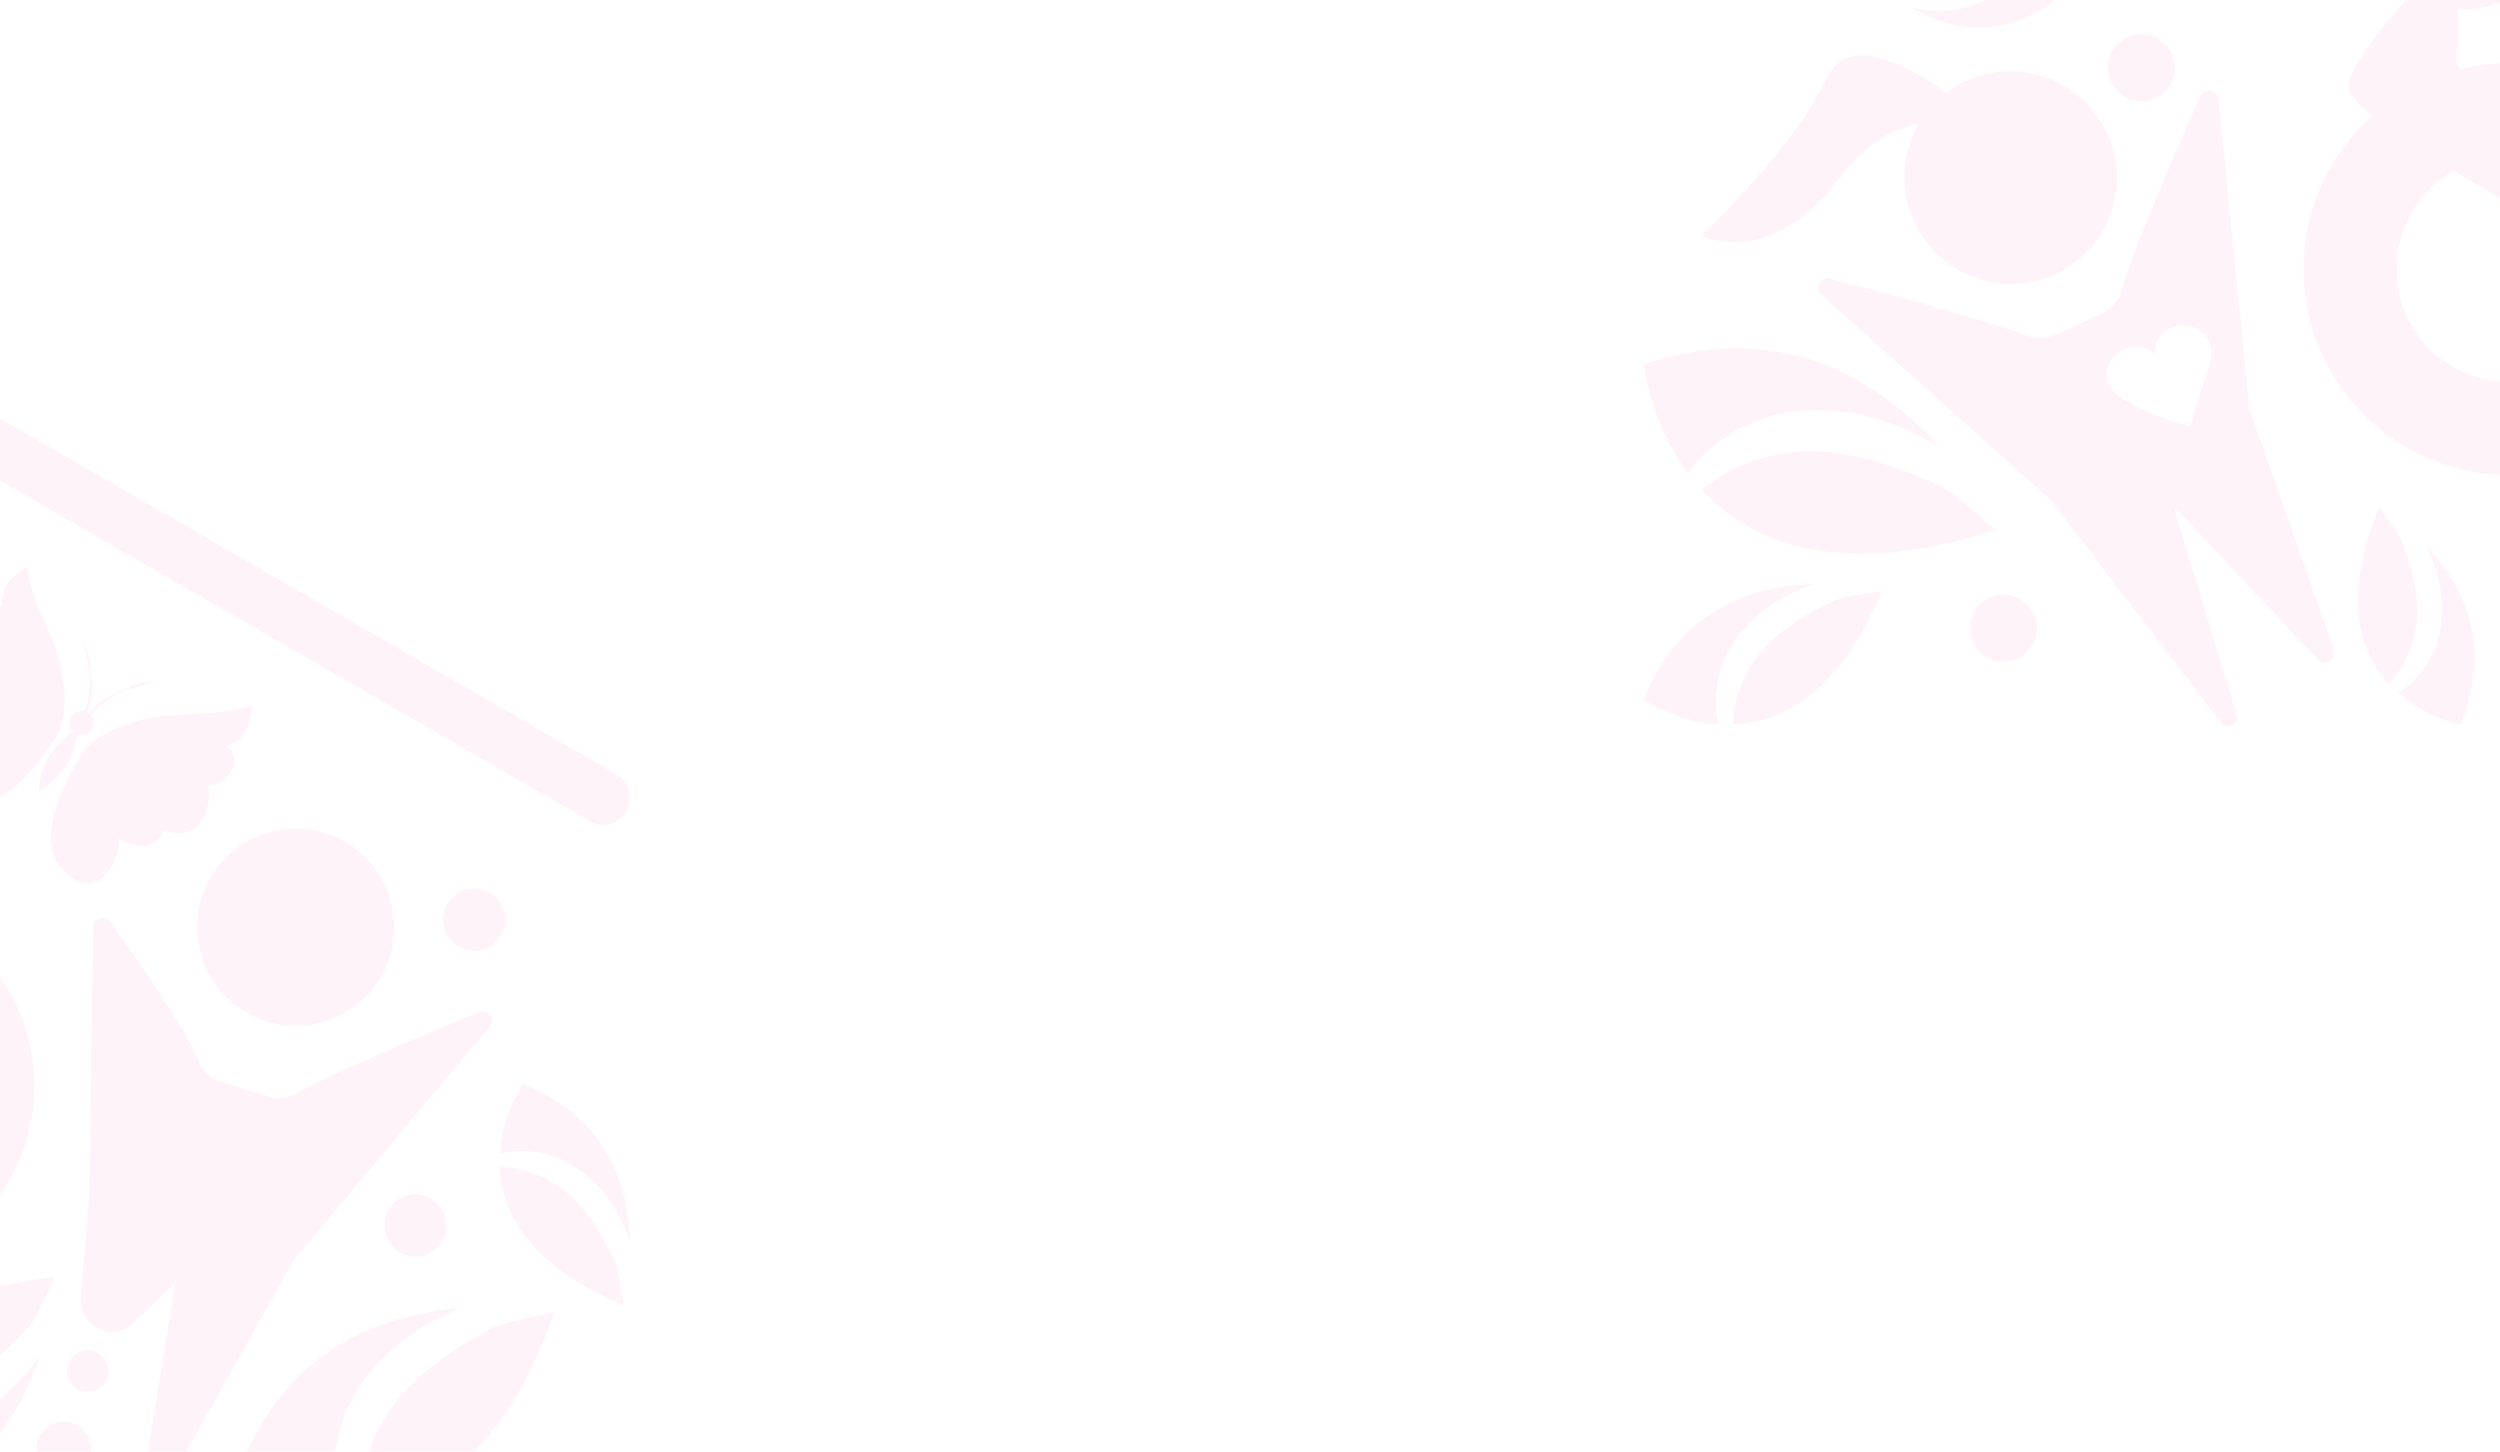
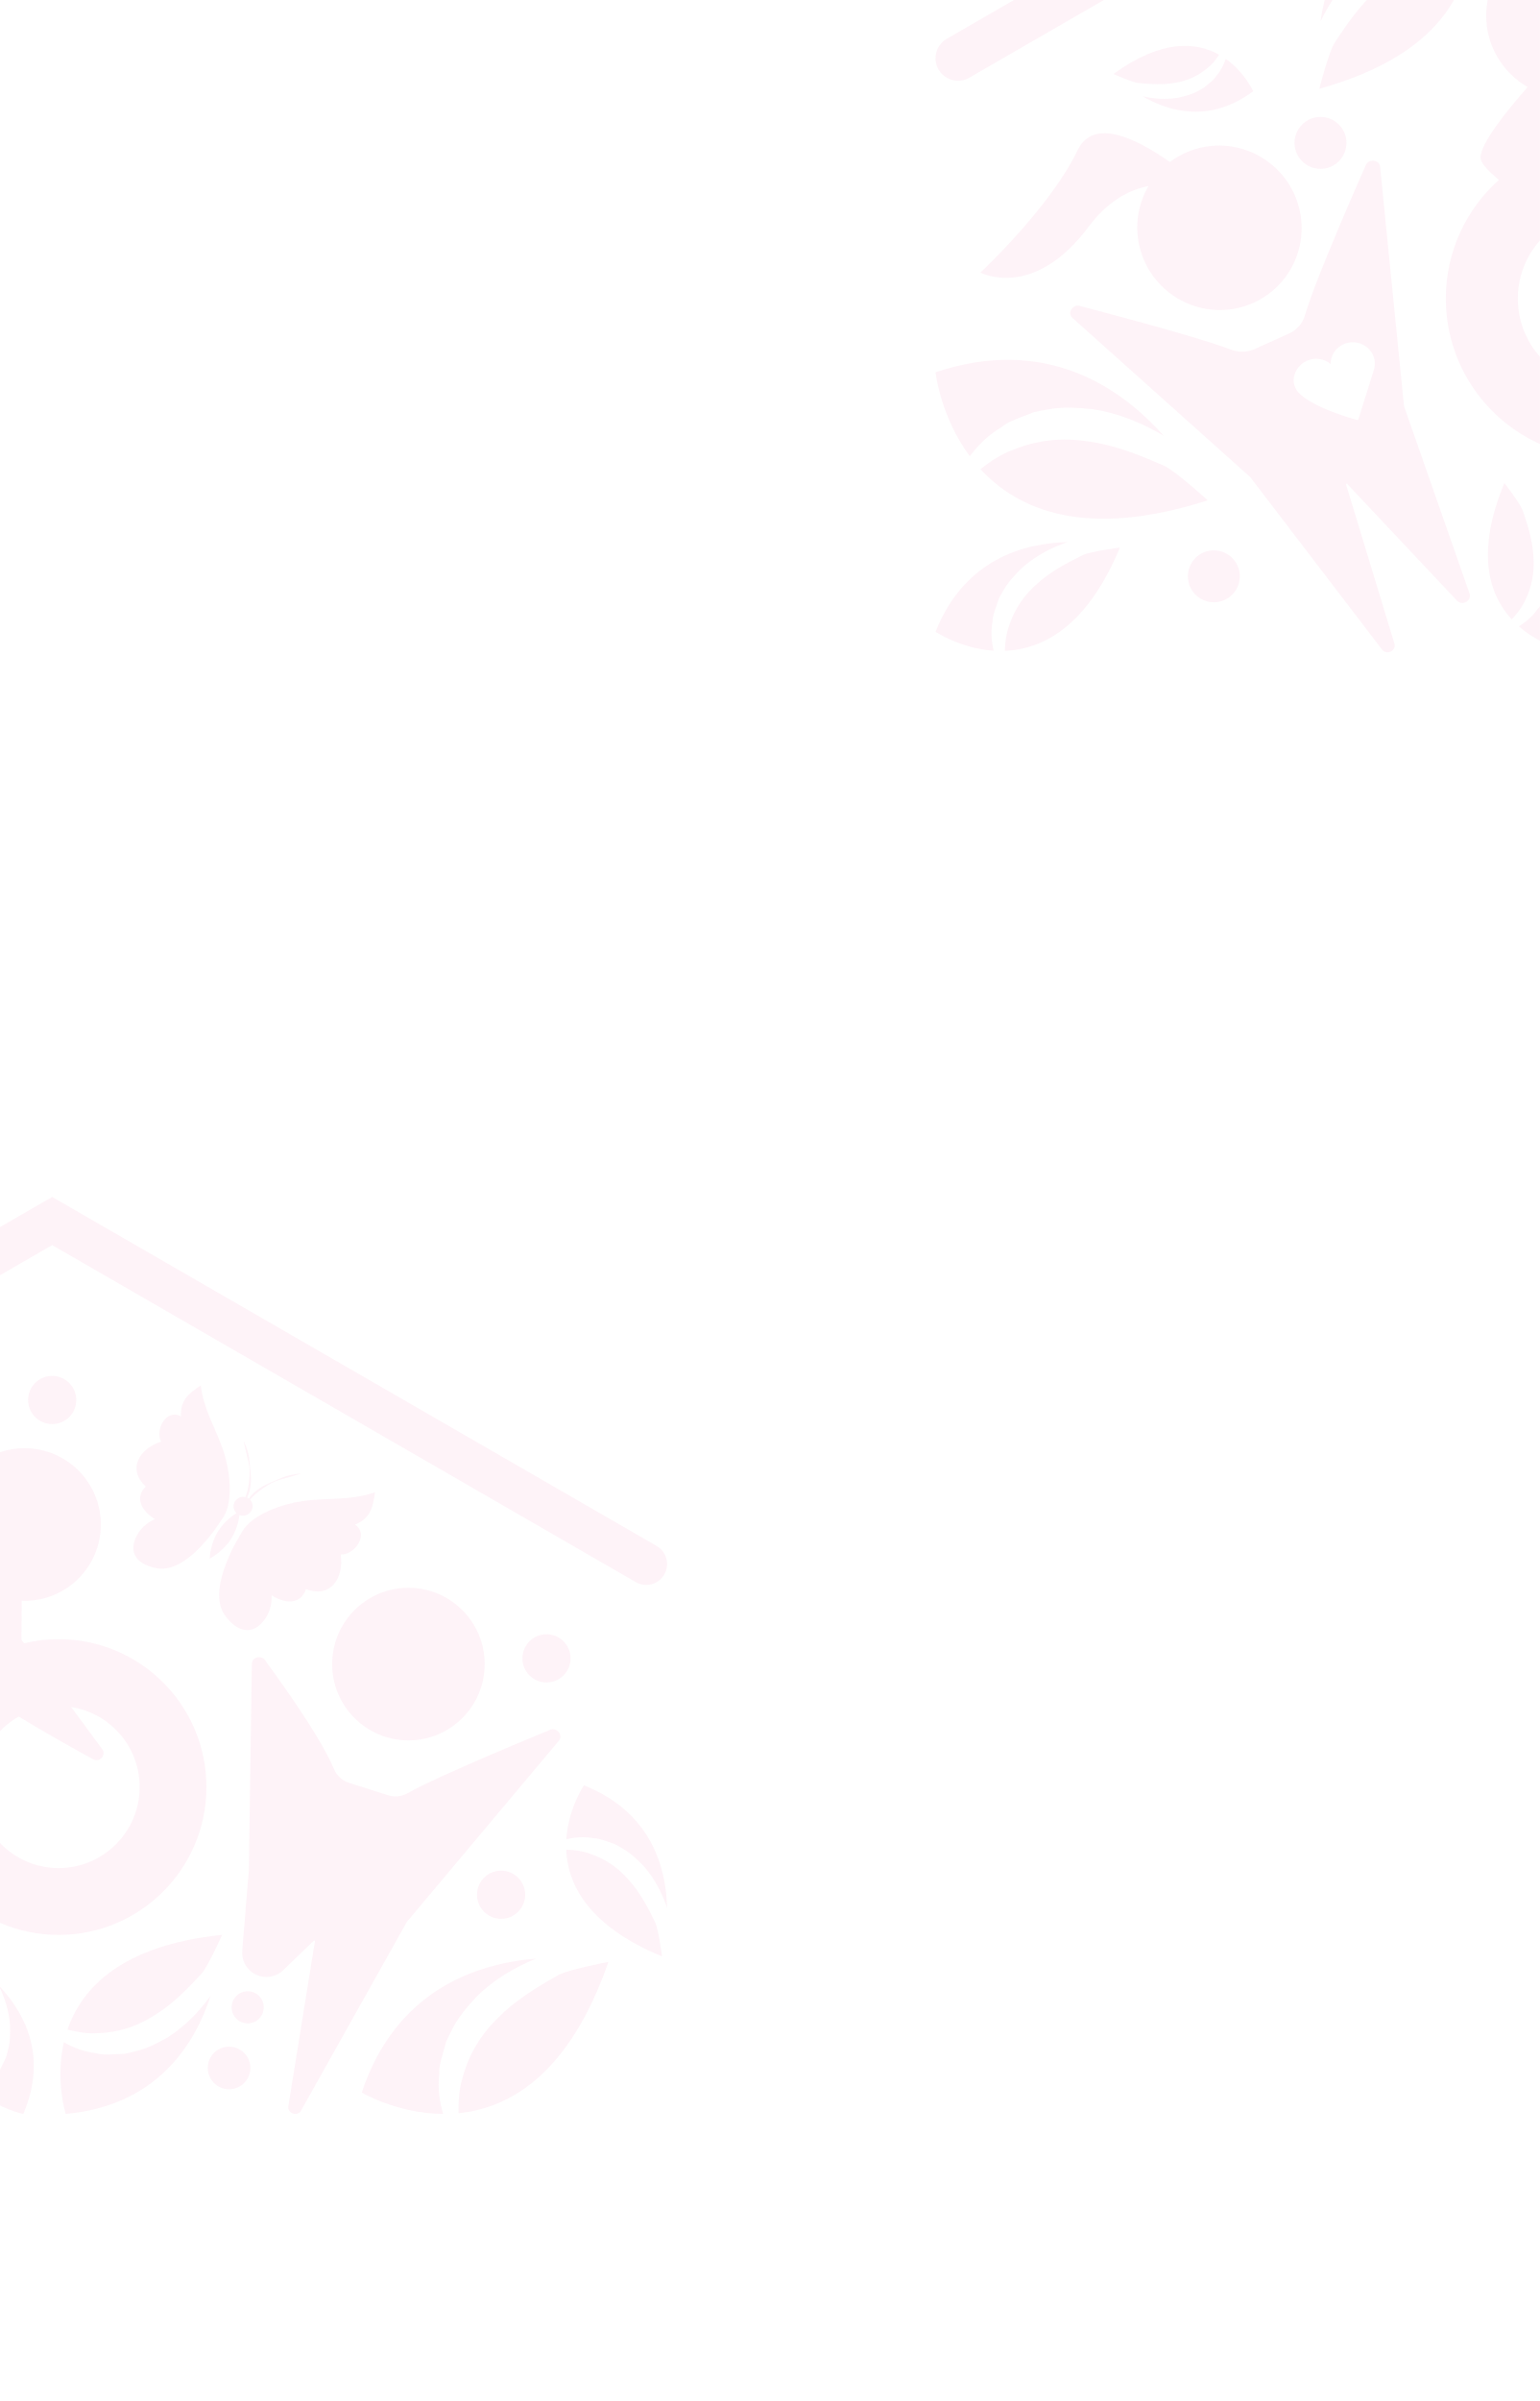
- <svg xmlns="http://www.w3.org/2000/svg" width="1903" height="1105" viewBox="0 0 1903 1105" fill="none">
-   <mask id="mask0_520_493" style="mask-type:alpha" maskUnits="userSpaceOnUse" x="0" y="0" width="1903" height="1105">
-     <rect width="1903" height="1105" fill="#D9D9D9" />
+ <svg xmlns="http://www.w3.org/2000/svg" width="1516" height="2363" viewBox="0 0 1516 2363" fill="none">
+   <mask id="mask0_653_2738" style="mask-type:alpha" maskUnits="userSpaceOnUse" x="0" y="0" width="1516" height="2363">
+     <rect width="1516" height="2363" fill="#D9D9D9" />
  </mask>
-   <g mask="url(#mask0_520_493)">
-     <path d="M1674.17 74.584C1674.17 74.584 1625.6 183.618 1614.71 221.28C1612.42 229.199 1606.81 235.711 1599.12 239.192L1565.3 254.502C1557.98 257.807 1549.67 258.061 1542.16 255.187C1505.77 241.225 1394.63 212.559 1394.63 212.559C1387.08 209.039 1379.82 218.542 1385.9 223.978L1560.8 380.53L1690.93 550.75C1695.41 555.697 1704.09 551.708 1703.02 545.216L1655.05 387.432C1655.54 387.159 1655.46 387.198 1655.95 386.924L1764.4 502.197C1769.81 507.672 1779.14 502.236 1776.7 495.02L1712.21 310.701L1688.7 75.17C1687.88 67.485 1676.32 67.035 1674.17 74.584ZM1681.49 260.036C1682.58 262.324 1683.21 264.69 1683.42 267.056C1683.7 270.166 1683.27 273.274 1682.19 276.168L1667.31 323.705C1667.21 323.979 1667.02 324.174 1666.76 324.272C1666.53 324.39 1666.23 324.409 1665.96 324.311C1665.96 324.311 1616.21 311.053 1606.05 294.178C1600 284.147 1605.71 271.026 1616.61 266.098C1624.58 262.481 1633.7 263.986 1639.97 269.227C1639.89 261.19 1644.57 253.446 1652.57 249.829C1663.46 244.901 1676.44 249.477 1681.49 260.036Z" fill="#E60064" fill-opacity="0.05" />
-     <path d="M1606.71 108.295C1591.67 66.156 1545.37 44.02 1503.29 58.882C1495.33 61.697 1488.11 65.628 1481.72 70.438C1448.69 47.169 1406.36 26.46 1390.87 58.882C1364.08 114.983 1295.19 179.277 1295.19 179.277C1295.19 179.277 1347.28 206.946 1401.51 134.4C1420.59 108.882 1441.54 97.794 1460.66 94.138C1449.05 114.005 1445.96 138.683 1454.32 162.109C1469.36 204.248 1515.67 226.384 1557.75 211.522C1599.83 196.661 1621.75 150.435 1606.71 108.295Z" fill="#E60064" fill-opacity="0.05" />
-     <path d="M1910.19 48.029C1897.56 48.029 1885.3 49.554 1873.53 52.389L1870.73 48.596L1871.07 7.219C1872.06 7.258 1873.06 7.376 1874.08 7.376C1918.78 7.376 1955.01 -28.859 1955.01 -73.56C1955.01 -118.261 1918.78 -154.495 1874.08 -154.495C1829.38 -154.495 1793.14 -118.261 1793.14 -73.56C1793.14 -43.485 1809.59 -17.282 1833.93 -3.34C1811.82 21.807 1788.04 51.94 1787.53 65.862C1787.35 70.927 1794.34 78.729 1805.66 88.017C1773.59 116.723 1753.39 158.432 1753.39 204.874C1753.39 291.48 1823.59 361.68 1910.19 361.68C1996.8 361.68 2067 291.48 2067 204.874C2067.02 118.229 1996.8 48.029 1910.19 48.029ZM1910.19 290.776C1862.72 290.776 1824.25 252.293 1824.25 204.835C1824.25 172.785 1841.83 144.881 1867.86 130.098C1895.96 147.189 1925.72 163.869 1946.9 175.425C1953.84 179.219 1961.07 170.908 1956.38 164.533L1923.51 120.008C1964.65 126.402 1996.17 161.893 1996.17 204.835C1996.15 252.293 1957.67 290.776 1910.19 290.776Z" fill="#E60064" fill-opacity="0.05" />
-     <path d="M1405.97 313.732C1390.68 312.168 1374.97 311.073 1359.43 314.378C1355.58 315.121 1351.68 315.649 1347.89 316.626L1336.86 320.909C1329.57 323.822 1322.08 326.267 1316.06 331.39C1303.25 338.801 1293.1 348.832 1284.75 360.037C1255.71 320.85 1251 277.381 1251 277.381C1359.41 241.108 1433.28 292.281 1475.66 339.877C1454.62 327.381 1431.41 317.663 1405.97 313.732Z" fill="#E60064" fill-opacity="0.05" />
-     <path d="M1327.85 353.506C1351.24 344.002 1376.05 341.421 1401.16 345.449C1426.42 348.656 1451.37 358.57 1476.11 369.423C1487.29 374.546 1519.03 403.408 1519.03 403.408C1398.64 442.028 1331.97 412.716 1295.21 372.689C1305.48 364.632 1316.04 357.769 1327.85 353.506Z" fill="#E60064" fill-opacity="0.05" />
-     <path d="M1337.2 468.935C1329.75 476.111 1322.33 483.698 1317.27 493.143C1315.98 495.45 1314.55 497.679 1313.4 500.045L1310.8 507.574C1309.12 512.599 1307.1 517.507 1307.12 522.846C1305.34 532.662 1306.08 542.244 1308.2 551.415C1275.4 549.264 1251.02 532.74 1251.02 532.74C1279.59 461.23 1338.08 445.548 1381 444.511C1365.37 449.889 1350.28 457.593 1337.2 468.935Z" fill="#E60064" fill-opacity="0.05" />
-     <path d="M1323.59 526.424C1328.88 510.273 1338.37 496.389 1351.37 485.243C1364.02 473.667 1379.98 465.141 1396.35 457.163C1403.84 453.643 1432.5 449.908 1432.5 449.908C1399.91 528.614 1355.81 550.085 1319.22 551.552C1319.56 542.752 1320.63 534.344 1323.59 526.424Z" fill="#E60064" fill-opacity="0.05" />
-     <path d="M1489.56 7.219C1496.58 5.694 1503.74 3.895 1510.17 0.16C1511.78 -0.739 1513.44 -1.521 1514.98 -2.519L1519.27 -6.039C1522.08 -8.405 1525.07 -10.575 1526.99 -13.743C1531.6 -18.905 1534.67 -24.85 1536.75 -31.049C1555.38 -17.849 1563.79 0.805 1563.79 0.805C1520.85 32.718 1480.53 20.712 1454.76 5.714C1465.94 8.236 1477.67 9.175 1489.56 7.219Z" fill="#E60064" fill-opacity="0.05" />
-     <path d="M1858.73 457.808C1858.9 466.96 1858.79 476.326 1856.07 485.399C1855.44 487.648 1854.93 489.936 1854.17 492.126L1851.08 498.462C1848.99 502.646 1847.17 506.968 1843.85 510.292C1838.82 517.527 1832.37 523.061 1825.31 527.48C1847.15 546.643 1872.71 551.551 1872.71 551.551C1899.54 488.997 1872.79 442.654 1846.62 415.18C1853.02 428.262 1857.63 442.517 1858.73 457.808Z" fill="#E60064" fill-opacity="0.05" />
-     <path d="M1831.29 502.216C1838.08 488.802 1840.82 474.214 1839.66 459.099C1839 443.944 1834.34 428.653 1829.1 413.459C1826.62 406.576 1811.03 386.318 1811.03 386.318C1782.21 455.872 1796.37 496.858 1818.31 520.636C1823.59 514.946 1828.18 509.021 1831.29 502.216Z" fill="#E60064" fill-opacity="0.05" />
-     <path d="M1524.99 503.741C1539.11 503.741 1550.55 492.299 1550.55 478.184C1550.55 464.069 1539.11 452.626 1524.99 452.626C1510.88 452.626 1499.44 464.069 1499.44 478.184C1499.44 492.299 1510.88 503.741 1524.99 503.741Z" fill="#E60064" fill-opacity="0.05" />
-     <path d="M1630 77.184C1644.12 77.184 1655.56 65.742 1655.56 51.627C1655.56 37.512 1644.12 26.069 1630 26.069C1615.89 26.069 1604.44 37.512 1604.44 51.627C1604.44 65.742 1615.89 77.184 1630 77.184Z" fill="#E60064" fill-opacity="0.05" />
-     <path d="M225.086 780.838C266.555 780.838 300.172 747.221 300.172 705.752C300.172 664.283 266.555 630.666 225.086 630.666C183.617 630.666 150 664.283 150 705.752C150 747.221 183.617 780.838 225.086 780.838Z" fill="#E60064" fill-opacity="0.05" />
-     <path d="M67.946 908.673L70.941 705.843C70.777 698.077 81.918 696.19 84.967 703.448C84.967 703.448 137.153 773.562 151.579 808.583C154.337 815.278 159.817 820.45 166.712 822.645L204.963 834.821C211.405 836.872 218.354 836.146 224.234 832.825C256.079 814.788 363.137 771.076 363.137 771.076C369.996 766.612 378.253 775.195 373.045 781.383L223.562 959.444L119.171 1145.58C115.469 1151.08 106.542 1148.18 106.741 1141.57L133.089 978.207C132.617 977.971 132.635 977.971 132.163 977.735L101.842 1006.99C95.763 1012.85 87.054 1015.06 78.906 1012.81C67.856 1009.76 60.543 999.292 61.486 987.878L67.946 908.673Z" fill="#E60064" fill-opacity="0.05" />
-     <path d="M82.642 1044.17C82.98 1035.45 76.183 1028.1 67.46 1027.76C58.737 1027.42 51.393 1034.22 51.055 1042.94C50.717 1051.67 57.514 1059.01 66.237 1059.35C74.959 1059.69 82.304 1052.89 82.642 1044.17Z" fill="#E60064" fill-opacity="0.05" />
-     <path d="M48.513 1124.19C60.087 1124.19 69.471 1114.8 69.471 1103.23C69.471 1091.65 60.087 1082.27 48.513 1082.27C36.938 1082.27 27.554 1091.65 27.554 1103.23C27.554 1114.8 36.938 1124.19 48.513 1124.19Z" fill="#E60064" fill-opacity="0.05" />
-     <path d="M-119.298 681.238C-131.02 681.238 -142.397 682.653 -153.32 685.284L-155.915 681.764L-155.607 643.368C-154.681 643.404 -153.756 643.513 -152.812 643.513C-111.332 643.513 -77.708 609.889 -77.708 568.409C-77.708 526.928 -111.332 493.305 -152.812 493.305C-194.293 493.305 -227.917 526.928 -227.917 568.409C-227.917 596.317 -212.656 620.632 -190.065 633.569C-210.588 656.905 -232.653 684.867 -233.124 697.786C-233.288 702.486 -226.81 709.726 -216.303 718.345C-246.062 744.983 -264.806 783.687 -264.806 826.783C-264.806 907.149 -199.664 972.291 -119.298 972.291C-38.931 972.291 26.211 907.149 26.211 826.783C26.229 746.38 -38.931 681.238 -119.298 681.238ZM-119.298 906.496C-163.355 906.496 -199.047 870.785 -199.047 826.746C-199.047 797.006 -182.734 771.112 -158.583 757.394C-132.507 773.253 -104.89 788.732 -85.239 799.456C-78.797 802.976 -72.083 795.264 -76.438 789.348L-106.941 748.031C-68.762 753.965 -39.512 786.899 -39.512 826.746C-39.53 870.785 -75.24 906.496 -119.298 906.496Z" fill="#E60064" fill-opacity="0.05" />
-     <path d="M292.442 1032.72C282.771 1043.19 273.19 1054.22 266.984 1067.61C265.387 1070.89 263.609 1074.07 262.23 1077.41L259.254 1087.99C257.349 1095.03 254.99 1101.94 255.443 1109.27C253.792 1122.9 255.589 1136.04 259.236 1148.47C213.963 1148.16 179.105 1127.42 179.105 1127.42C212.62 1026.76 291.771 1000.49 350.689 995.59C329.677 1004.25 309.535 1016.04 292.442 1032.72Z" fill="#E60064" fill-opacity="0.05" />
-     <path d="M278.397 1112.85C284.385 1090.2 296.307 1070.35 313.273 1053.96C329.731 1037.02 350.998 1024.02 372.845 1011.72C382.861 1006.28 421.983 998.82 421.983 998.82C383.514 1109.67 324.614 1142.79 274.424 1147.74C274.17 1135.66 274.968 1123.99 278.397 1112.85Z" fill="#E60064" fill-opacity="0.05" />
-     <path d="M457.076 905.008C450.417 898.094 443.376 891.217 434.612 886.518C432.471 885.32 430.402 883.996 428.207 882.925L421.221 880.511C416.557 878.951 412.003 877.082 407.049 877.1C397.94 875.449 389.049 876.138 380.539 878.098C382.535 847.668 397.867 825.041 397.867 825.041C464.225 851.551 478.778 905.824 479.74 945.654C474.768 931.174 467.619 917.165 457.076 905.008Z" fill="#E60064" fill-opacity="0.05" />
-     <path d="M403.746 892.397C418.735 897.314 431.618 906.115 441.961 918.181C452.703 929.922 460.614 944.728 468.018 959.916C471.284 966.866 474.75 993.467 474.75 993.467C401.714 963.219 381.79 922.301 380.429 888.35C388.577 888.659 396.397 889.657 403.746 892.397Z" fill="#E60064" fill-opacity="0.05" />
-     <path d="M-11.694 1073C-22.273 1078.97 -33.288 1084.76 -45.59 1087.3C-48.62 1087.99 -51.596 1088.84 -54.645 1089.33L-63.99 1089.73C-70.195 1089.93 -76.401 1090.55 -82.371 1088.73C-94.002 1087.44 -104.527 1083.4 -114.126 1077.93C-122.708 1115.51 -112.329 1148.47 -112.329 1148.47C-22.364 1140.32 14.871 1079.86 30.439 1031.97C19.171 1047.7 5.453 1062.09 -11.694 1073Z" fill="#E60064" fill-opacity="0.05" />
-     <path d="M-80.865 1069.01C-60.923 1068.46 -42.16 1062.46 -25.249 1051.59C-7.992 1041.24 6.941 1026.17 21.385 1010.47C27.845 1003.23 41.672 972.255 41.672 972.255C-57.711 982.489 -96.651 1024.86 -110.569 1065.49C-100.589 1068.06 -90.754 1069.68 -80.865 1069.01Z" fill="#E60064" fill-opacity="0.05" />
-     <path d="M316.321 956.468C329.419 956.468 340.037 945.85 340.037 932.752C340.037 919.654 329.419 909.036 316.321 909.036C303.223 909.036 292.605 919.654 292.605 932.752C292.605 945.85 303.223 956.468 316.321 956.468Z" fill="#E60064" fill-opacity="0.05" />
-     <path d="M361.014 723.825C374.112 723.825 384.73 713.207 384.73 700.109C384.73 687.011 374.112 676.393 361.014 676.393C347.916 676.393 337.298 687.011 337.298 700.109C337.298 713.207 347.916 723.825 361.014 723.825Z" fill="#E60064" fill-opacity="0.05" />
-     <path d="M43.323 497.097C36.01 474.579 23.381 455.744 20.695 431.447C8.61 439.503 0.3 446.108 1.243 462.076C-13.164 453.639 -24.632 475.377 -18.372 486.809C-39.693 493.704 -52.105 513.591 -33.523 531.047C-45.336 542.606 -36.409 555.925 -24.505 563.074C-32.671 566.812 -39.566 572.582 -43.576 581.909C-51.088 599.474 -37.824 609.182 -21.366 611.595C9.554 616.114 41.526 563.092 41.526 563.038C41.798 562.729 42.071 562.439 42.306 562.076C53.52 545.6 48.911 514.299 43.323 497.097Z" fill="#E60064" fill-opacity="0.05" />
-     <path d="M121.022 545.292C145.228 541.898 168.418 545.092 192.188 536.618C190.174 551.461 187.797 562.167 172.555 568.518C186.89 578.062 171.92 598.549 158.456 597.913C161.704 620.813 148.857 641.317 124.252 631.973C118.862 648.158 102.459 645.89 90.465 638.088C90.683 647.36 88.451 656.378 81.592 664.308C68.69 679.223 53.684 671.312 44.012 657.122C25.849 630.466 60.597 576.828 60.652 576.792C60.815 576.411 60.96 576.03 61.196 575.631C71.412 557.739 102.531 547.868 121.022 545.292Z" fill="#E60064" fill-opacity="0.05" />
-     <path d="M118.717 518.309C113.146 518.636 107.612 519.761 102.332 521.594C97.124 523.699 92.079 526.057 86.908 528.217C81.773 530.467 76.874 533.443 72.718 537.344C70.922 538.995 69.343 540.9 67.928 542.896C67.402 542.515 66.839 542.189 66.24 541.935C67.238 539.848 68.091 537.707 68.654 535.475C70.087 529.995 70.323 524.334 69.833 518.817C69.216 513.319 68.853 507.839 68.182 502.341C67.238 496.897 65.532 491.599 63.101 486.664C63.083 486.627 63.029 486.591 62.992 486.609C62.938 486.627 62.901 486.663 62.92 486.736C64.045 492.143 65.297 497.424 66.531 502.704C68.037 507.93 69.053 513.392 68.726 518.872C68.49 524.334 67.873 529.759 66.639 535.003C66.113 537.18 65.424 539.303 64.625 541.39C60.016 540.32 55.171 542.842 53.52 547.415C52.232 550.971 53.266 554.745 55.788 557.159C51.433 559.953 43.595 565.796 37.933 574.705C29.75 587.625 29.423 601.96 29.423 601.96C29.423 601.96 42.343 595.373 50.544 582.472C56.133 573.653 58.075 564.163 58.728 559.028C58.891 559.082 59.018 559.173 59.182 559.227C64.045 560.879 69.416 558.265 71.158 553.384C72.374 549.973 71.484 546.398 69.198 543.985C70.74 542.171 72.374 540.465 74.134 538.85C78.18 535.221 82.68 532.045 87.416 529.178C92.134 526.221 97.451 524.442 102.822 523.172C108.12 521.648 113.4 520.142 118.753 518.491C118.808 518.472 118.826 518.436 118.826 518.382C118.826 518.346 118.771 518.309 118.717 518.309Z" fill="#E60064" fill-opacity="0.05" />
-     <path d="M479.74 607.295C479.74 623.1 462.628 632.989 448.929 625.077L-125.63 293.414L-700.189 625.077C-713.889 632.989 -731 623.1 -731 607.295C-731 599.964 -727.081 593.178 -720.73 589.512L-125.63 246L469.469 589.512C475.838 593.178 479.74 599.946 479.74 607.295Z" fill="#E60064" fill-opacity="0.05" />
+   <g mask="url(#mask0_653_2738)">
+     <path d="M1344.17 163.583C1344.17 163.583 1295.6 272.618 1284.71 310.279C1282.42 318.199 1276.81 324.711 1269.12 328.191L1235.29 343.502C1227.98 346.807 1219.67 347.061 1212.16 344.187C1175.77 330.225 1064.63 301.558 1064.63 301.558C1057.08 298.039 1049.82 307.542 1055.9 312.978L1230.8 469.529L1360.93 639.75C1365.41 644.697 1374.09 640.708 1373.02 634.216L1325.05 476.432C1325.54 476.158 1325.46 476.197 1325.95 475.924L1434.4 591.196C1439.81 596.672 1449.14 591.235 1446.7 584.02L1382.21 399.701L1358.7 164.17C1357.88 156.485 1346.32 156.035 1344.17 163.583ZM1351.49 349.036C1352.58 351.324 1353.21 353.69 1353.42 356.056C1353.7 359.165 1353.27 362.274 1352.19 365.168L1337.31 412.705C1337.21 412.979 1337.02 413.174 1336.76 413.272C1336.53 413.389 1336.23 413.409 1335.96 413.311C1335.96 413.311 1286.21 400.053 1276.05 383.178C1270 373.147 1275.71 360.026 1286.61 355.098C1294.58 351.48 1303.7 352.986 1309.97 358.227C1309.89 350.19 1314.57 342.446 1322.57 338.829C1333.46 333.901 1346.44 338.477 1351.49 349.036Z" fill="#E60064" fill-opacity="0.05" />
+     <path d="M1276.71 197.295C1261.67 155.156 1215.37 133.02 1173.29 147.881C1165.33 150.697 1158.11 154.628 1151.72 159.438C1118.69 136.169 1076.36 115.46 1060.87 147.881C1034.08 203.983 965.192 268.277 965.192 268.277C965.192 268.277 1017.28 295.946 1071.51 223.4C1090.59 197.882 1111.54 186.795 1130.66 183.138C1119.05 203.005 1115.96 227.683 1124.32 251.109C1139.36 293.248 1185.67 315.384 1227.75 300.522C1269.83 285.661 1291.75 239.435 1276.71 197.295Z" fill="#E60064" fill-opacity="0.05" />
+     <path d="M1580.19 137.029C1567.56 137.029 1555.3 138.554 1543.53 141.389L1540.73 137.596L1541.07 96.219C1542.06 96.258 1543.06 96.375 1544.08 96.375C1588.78 96.375 1625.01 60.141 1625.01 15.44C1625.01 -29.261 1588.78 -65.495 1544.08 -65.495C1499.38 -65.495 1463.14 -29.261 1463.14 15.44C1463.14 45.515 1479.59 71.717 1503.93 85.66C1481.82 110.806 1458.04 140.94 1457.53 154.862C1457.35 159.927 1464.34 167.729 1475.66 177.017C1443.59 205.723 1423.39 247.432 1423.39 293.873C1423.39 380.479 1493.59 450.679 1580.19 450.679C1666.8 450.679 1737 380.479 1737 293.873C1737.02 207.228 1666.8 137.029 1580.19 137.029ZM1580.19 379.776C1532.72 379.776 1494.25 341.293 1494.25 293.834C1494.25 261.785 1511.83 233.881 1537.86 219.098C1565.96 236.188 1595.72 252.868 1616.9 264.425C1623.84 268.218 1631.07 259.908 1626.38 253.533L1593.51 209.008C1634.65 215.402 1666.17 250.893 1666.17 293.834C1666.16 341.293 1627.67 379.776 1580.19 379.776Z" fill="#E60064" fill-opacity="0.05" />
+     <path d="M1337.78 -30.728C1348.05 -39.097 1358.84 -47.329 1371.59 -52.296C1374.72 -53.587 1377.77 -55.053 1380.96 -56.148L1390.93 -58.299C1397.56 -59.648 1404.11 -61.447 1410.87 -60.607C1423.6 -61.35 1435.67 -58.925 1446.99 -54.818C1449.34 -96.801 1432.13 -130.317 1432.13 -130.317C1336.9 -105.073 1307.94 -33.23 1300 21.111C1309.23 2.124 1321.34 -15.866 1337.78 -30.728Z" fill="#E60064" fill-opacity="0.05" />
+     <path d="M1412.87 -39.116C1391.52 -34.873 1372.45 -24.978 1356.26 -10.195C1339.6 4.079 1326.32 23.047 1313.65 42.562C1308.02 51.537 1298.85 87.361 1298.85 87.361C1403.83 58.127 1437.92 5.428 1445.45 -40.798C1434.26 -41.697 1423.39 -41.639 1412.87 -39.116Z" fill="#E60064" fill-opacity="0.05" />
+     <path d="M1075.97 402.732C1060.68 401.168 1044.97 400.073 1029.43 403.378C1025.58 404.121 1021.68 404.649 1017.89 405.626L1006.86 409.909C999.569 412.822 992.08 415.267 986.057 420.39C973.249 427.801 963.1 437.832 954.751 449.037C925.712 409.85 921 366.381 921 366.381C1029.41 330.108 1103.28 381.281 1145.66 428.877C1124.62 416.381 1101.41 406.663 1075.97 402.732Z" fill="#E60064" fill-opacity="0.05" />
+     <path d="M997.849 442.506C1021.24 433.002 1046.05 430.421 1071.16 434.449C1096.42 437.656 1121.37 447.57 1146.11 458.423C1157.29 463.546 1189.03 492.408 1189.03 492.408C1068.64 531.028 1001.97 501.716 965.213 461.688C975.479 453.632 986.038 446.768 997.849 442.506Z" fill="#E60064" fill-opacity="0.05" />
+     <path d="M1007.2 557.935C999.745 565.111 992.334 572.698 987.269 582.143C985.979 584.451 984.551 586.68 983.398 589.046L980.797 596.574C979.115 601.6 977.101 606.508 977.121 611.846C975.341 621.662 976.084 631.244 978.196 640.415C945.404 638.264 921.02 621.741 921.02 621.741C949.588 550.231 1008.08 534.548 1051 533.512C1035.37 538.889 1020.28 546.594 1007.2 557.935Z" fill="#E60064" fill-opacity="0.05" />
+     <path d="M993.585 615.425C998.885 599.273 1008.37 585.389 1021.37 574.243C1034.02 562.667 1049.98 554.141 1066.35 546.163C1073.84 542.643 1102.5 538.909 1102.5 538.909C1069.91 617.615 1025.81 639.085 989.225 640.552C989.557 631.752 990.633 623.344 993.585 615.425Z" fill="#E60064" fill-opacity="0.05" />
+     <path d="M1159.56 96.219C1166.58 94.694 1173.74 92.895 1180.17 89.16C1181.78 88.26 1183.44 87.478 1184.98 86.481L1189.27 82.961C1192.08 80.595 1195.07 78.424 1196.99 75.257C1201.6 70.094 1204.67 64.15 1206.75 57.951C1225.38 71.15 1233.79 89.805 1233.79 89.805C1190.85 121.718 1150.53 109.711 1124.76 94.713C1135.94 97.236 1147.67 98.174 1159.56 96.219Z" fill="#E60064" fill-opacity="0.05" />
+     <path d="M1188.52 67.161C1179.51 74.787 1168.83 79.559 1157.08 81.416C1145.37 83.665 1132.83 82.883 1120.24 81.671C1114.53 81.025 1096.19 72.793 1096.19 72.793C1144.13 38.084 1178.04 41.428 1200.23 53.864C1196.85 58.949 1193.16 63.544 1188.52 67.161Z" fill="#E60064" fill-opacity="0.05" />
+     <path d="M1528.73 546.809C1528.9 555.96 1528.79 565.327 1526.07 574.4C1525.44 576.649 1524.93 578.937 1524.17 581.127L1521.08 587.462C1518.99 591.647 1517.17 595.968 1513.85 599.293C1508.82 606.528 1502.37 612.061 1495.31 616.481C1517.15 635.644 1542.71 640.552 1542.71 640.552C1569.54 577.998 1542.79 531.654 1516.62 504.181C1523.02 517.262 1527.63 531.517 1528.73 546.809Z" fill="#E60064" fill-opacity="0.05" />
+     <path d="M1501.29 591.217C1508.08 577.802 1510.82 563.215 1509.66 548.099C1509 532.945 1504.34 517.653 1499.1 502.46C1496.62 495.577 1481.03 475.318 1481.03 475.318C1452.21 544.873 1466.37 585.859 1488.31 609.637C1493.59 603.946 1498.18 598.022 1501.29 591.217Z" fill="#E60064" fill-opacity="0.05" />
+     <path d="M1194.99 592.741C1209.11 592.741 1220.55 581.299 1220.55 567.184C1220.55 553.069 1209.11 541.626 1194.99 541.626C1180.88 541.626 1169.44 553.069 1169.44 567.184C1169.44 581.299 1180.88 592.741 1194.99 592.741Z" fill="#E60064" fill-opacity="0.05" />
+     <path d="M1300 166.184C1314.12 166.184 1325.56 154.742 1325.56 140.627C1325.56 126.512 1314.12 115.069 1300 115.069C1285.89 115.069 1274.44 126.512 1274.44 140.627C1274.44 154.742 1285.89 166.184 1300 166.184Z" fill="#E60064" fill-opacity="0.05" />
+     <path d="M2225.74 57.345C2225.74 74.377 2207.3 85.034 2192.54 76.508L1573.37 -280.905L954.203 76.508C939.44 85.034 921 74.377 921 57.345C921 49.445 925.224 42.132 932.068 38.182L1573.37 -332L2214.67 38.182C2221.54 42.132 2225.74 49.426 2225.74 57.345Z" fill="#E60064" fill-opacity="0.05" />
+     <path d="M402.086 1712.84C443.555 1712.84 477.172 1679.22 477.172 1637.75C477.172 1596.28 443.555 1562.67 402.086 1562.67C360.617 1562.67 327 1596.28 327 1637.75C327 1679.22 360.617 1712.84 402.086 1712.84Z" fill="#E60064" fill-opacity="0.05" />
+     <path d="M244.947 1840.67L247.941 1637.84C247.778 1630.08 258.919 1628.19 261.967 1635.45C261.967 1635.45 314.154 1705.56 328.579 1740.58C331.338 1747.28 336.817 1752.45 343.713 1754.65L381.964 1766.82C388.405 1768.87 395.355 1768.15 401.234 1764.83C433.079 1746.79 540.138 1703.08 540.138 1703.08C546.997 1698.61 555.253 1707.2 550.045 1713.38L400.563 1891.44L296.172 2077.58C292.47 2083.08 283.542 2080.18 283.742 2073.57L310.089 1910.21C309.617 1909.97 309.636 1909.97 309.164 1909.74L278.843 1938.99C272.764 1944.85 264.054 1947.06 255.907 1944.81C244.856 1941.76 237.543 1931.29 238.487 1919.88L244.947 1840.67Z" fill="#E60064" fill-opacity="0.05" />
+     <path d="M259.642 1976.17C259.98 1967.45 253.183 1960.1 244.46 1959.76C235.738 1959.43 228.393 1966.22 228.055 1974.94C227.717 1983.67 234.514 1991.01 243.237 1991.35C251.96 1991.69 259.304 1984.89 259.642 1976.17Z" fill="#E60064" fill-opacity="0.05" />
+     <path d="M225.513 2056.19C237.088 2056.19 246.471 2046.8 246.471 2035.23C246.471 2023.66 237.088 2014.27 225.513 2014.27C213.938 2014.27 204.555 2023.66 204.555 2035.23C204.555 2046.8 213.938 2056.19 225.513 2056.19Z" fill="#E60064" fill-opacity="0.05" />
+     <path d="M57.702 1613.24C45.98 1613.24 34.603 1614.65 23.679 1617.28L21.084 1613.76L21.393 1575.37C22.318 1575.4 23.244 1575.51 24.187 1575.51C65.668 1575.51 99.291 1541.89 99.291 1500.41C99.291 1458.93 65.668 1425.3 24.187 1425.3C-17.293 1425.3 -50.917 1458.93 -50.917 1500.41C-50.917 1528.32 -35.657 1552.63 -13.066 1565.57C-33.588 1588.9 -55.653 1616.87 -56.125 1629.79C-56.288 1634.49 -49.81 1641.73 -39.304 1650.35C-69.062 1676.98 -87.807 1715.69 -87.807 1758.78C-87.807 1839.15 -22.664 1904.29 57.702 1904.29C138.068 1904.29 203.211 1839.15 203.211 1758.78C203.229 1678.38 138.068 1613.24 57.702 1613.24ZM57.702 1838.5C13.645 1838.5 -22.047 1802.79 -22.047 1758.75C-22.047 1729.01 -5.735 1703.11 18.417 1689.39C44.492 1705.25 72.109 1720.73 91.761 1731.46C98.203 1734.98 104.916 1727.26 100.562 1721.35L70.059 1680.03C108.237 1685.96 137.488 1718.9 137.488 1758.75C137.47 1802.79 101.759 1838.5 57.702 1838.5Z" fill="#E60064" fill-opacity="0.05" />
+     <path d="M469.442 1964.72C459.771 1975.19 450.19 1986.22 443.984 1999.61C442.387 2002.89 440.609 2006.07 439.23 2009.41L436.254 2019.99C434.349 2027.03 431.99 2033.94 432.443 2041.27C430.792 2054.9 432.589 2068.04 436.236 2080.47C390.963 2080.16 356.105 2059.42 356.105 2059.42C389.62 1958.76 468.771 1932.49 527.689 1927.59C506.677 1936.25 486.535 1948.04 469.442 1964.72Z" fill="#E60064" fill-opacity="0.05" />
+     <path d="M455.397 2044.85C461.385 2022.2 473.307 2002.35 490.273 1985.96C506.731 1969.02 527.997 1956.02 549.845 1943.72C559.861 1938.28 598.982 1930.82 598.982 1930.82C560.514 2041.67 501.614 2074.79 451.423 2079.74C451.169 2067.65 451.968 2055.99 455.397 2044.85Z" fill="#E60064" fill-opacity="0.05" />
+     <path d="M634.076 1837.01C627.416 1830.09 620.376 1823.22 611.612 1818.52C609.47 1817.32 607.402 1816 605.206 1814.92L598.22 1812.51C593.557 1810.95 589.002 1809.08 584.049 1809.1C574.94 1807.45 566.048 1808.14 557.538 1810.1C559.534 1779.67 574.867 1757.04 574.867 1757.04C641.225 1783.55 655.778 1837.82 656.739 1877.65C651.767 1863.17 644.618 1849.17 634.076 1837.01Z" fill="#E60064" fill-opacity="0.05" />
+     <path d="M580.747 1824.4C595.735 1829.31 608.618 1838.11 618.961 1850.18C629.703 1861.92 637.615 1876.73 645.018 1891.92C648.284 1898.87 651.75 1925.47 651.75 1925.47C578.714 1895.22 558.791 1854.3 557.43 1820.35C565.577 1820.66 573.398 1821.66 580.747 1824.4Z" fill="#E60064" fill-opacity="0.05" />
+     <path d="M9.943 1993.49C10.107 2001.99 9.998 2010.68 7.475 2019.1C6.895 2021.18 6.423 2023.31 5.715 2025.34L2.848 2031.22C0.907 2035.1 -0.781 2039.11 -3.865 2042.2C-8.529 2048.91 -14.517 2054.05 -21.067 2058.15C-0.799 2075.93 22.917 2080.48 22.917 2080.48C47.813 2022.44 22.99 1979.43 -1.289 1953.94C4.645 1966.08 8.927 1979.3 9.943 1993.49Z" fill="#E60064" fill-opacity="0.05" />
+     <path d="M165.306 2005C154.727 2010.97 143.712 2016.76 131.41 2019.3C128.379 2019.99 125.404 2020.84 122.355 2021.33L113.01 2021.73C106.805 2021.93 100.599 2022.55 94.629 2020.73C82.998 2019.44 72.473 2015.4 62.874 2009.93C54.291 2047.51 64.671 2080.47 64.671 2080.47C154.636 2072.32 191.87 2011.86 207.439 1963.97C196.171 1979.7 182.453 1994.09 165.306 2005Z" fill="#E60064" fill-opacity="0.05" />
+     <path d="M96.135 2001.01C116.077 2000.46 134.839 1994.46 151.751 1983.59C169.007 1973.24 183.941 1958.17 198.385 1942.47C204.844 1935.23 218.671 1904.25 218.671 1904.25C119.289 1914.49 80.348 1956.86 66.431 1997.49C76.411 2000.06 86.246 2001.68 96.135 2001.01Z" fill="#E60064" fill-opacity="0.05" />
+     <path d="M493.322 1888.47C506.42 1888.47 517.038 1877.85 517.038 1864.75C517.038 1851.65 506.42 1841.04 493.322 1841.04C480.224 1841.04 469.605 1851.65 469.605 1864.75C469.605 1877.85 480.224 1888.47 493.322 1888.47Z" fill="#E60064" fill-opacity="0.05" />
+     <path d="M538.014 1655.82C551.112 1655.82 561.73 1645.21 561.73 1632.11C561.73 1619.01 551.112 1608.39 538.014 1608.39C524.916 1608.39 514.298 1619.01 514.298 1632.11C514.298 1645.21 524.916 1655.82 538.014 1655.82Z" fill="#E60064" fill-opacity="0.05" />
+     <path d="M51.37 1401.57C64.468 1401.57 75.087 1390.95 75.087 1377.85C75.087 1364.76 64.468 1354.14 51.37 1354.14C38.272 1354.14 27.654 1364.76 27.654 1377.85C27.654 1390.95 38.272 1401.57 51.37 1401.57Z" fill="#E60064" fill-opacity="0.05" />
+     <path d="M220.322 1429.1C213.01 1406.58 200.38 1387.74 197.695 1363.45C185.61 1371.5 177.299 1378.11 178.243 1394.08C163.836 1385.64 152.367 1407.38 158.628 1418.81C137.307 1425.7 124.895 1445.59 143.476 1463.05C131.663 1474.61 140.591 1487.92 152.494 1495.07C144.329 1498.81 137.434 1504.58 133.424 1513.91C125.912 1531.47 139.176 1541.18 155.634 1543.6C186.554 1548.11 218.526 1495.09 218.526 1495.04C218.798 1494.73 219.07 1494.44 219.306 1494.08C230.52 1477.6 225.911 1446.3 220.322 1429.1Z" fill="#E60064" fill-opacity="0.05" />
+     <path d="M298.021 1477.29C322.227 1473.9 345.417 1477.09 369.188 1468.62C367.174 1483.46 364.797 1494.17 349.555 1500.52C363.89 1510.06 348.919 1530.55 335.456 1529.91C338.704 1552.81 325.857 1573.32 301.251 1563.97C295.862 1580.16 279.459 1577.89 267.464 1570.09C267.682 1579.36 265.45 1588.38 258.591 1596.31C245.69 1611.22 230.683 1603.31 221.012 1589.12C202.848 1562.47 237.597 1508.83 237.651 1508.79C237.815 1508.41 237.96 1508.03 238.196 1507.63C248.412 1489.74 279.531 1479.87 298.021 1477.29Z" fill="#E60064" fill-opacity="0.05" />
+     <path d="M295.717 1450.31C290.146 1450.64 284.612 1451.76 279.331 1453.59C274.124 1455.7 269.079 1458.06 263.908 1460.22C258.772 1462.47 253.873 1465.44 249.718 1469.34C247.922 1470.99 246.343 1472.9 244.928 1474.9C244.401 1474.52 243.839 1474.19 243.24 1473.93C244.238 1471.85 245.091 1469.71 245.653 1467.47C247.087 1461.99 247.323 1456.33 246.833 1450.82C246.216 1445.32 245.853 1439.84 245.182 1434.34C244.238 1428.9 242.532 1423.6 240.101 1418.66C240.083 1418.63 240.028 1418.59 239.992 1418.61C239.938 1418.63 239.901 1418.66 239.919 1418.74C241.044 1424.14 242.296 1429.42 243.53 1434.7C245.036 1439.93 246.052 1445.39 245.726 1450.87C245.49 1456.33 244.873 1461.76 243.639 1467C243.113 1469.18 242.424 1471.3 241.625 1473.39C237.016 1472.32 232.171 1474.84 230.52 1479.41C229.232 1482.97 230.266 1486.75 232.788 1489.16C228.433 1491.95 220.594 1497.8 214.933 1506.71C206.749 1519.62 206.423 1533.96 206.423 1533.96C206.423 1533.96 219.342 1527.37 227.544 1514.47C233.133 1505.65 235.075 1496.16 235.728 1491.03C235.891 1491.08 236.018 1491.17 236.182 1491.23C241.044 1492.88 246.416 1490.27 248.157 1485.38C249.373 1481.97 248.484 1478.4 246.198 1475.98C247.74 1474.17 249.373 1472.46 251.133 1470.85C255.18 1467.22 259.68 1464.05 264.416 1461.18C269.134 1458.22 274.45 1456.44 279.821 1455.17C285.12 1453.65 290.4 1452.14 295.753 1450.49C295.808 1450.47 295.826 1450.44 295.826 1450.38C295.826 1450.35 295.771 1450.31 295.717 1450.31Z" fill="#E60064" fill-opacity="0.05" />
+     <path d="M656.74 1539.29C656.74 1555.1 639.628 1564.99 625.929 1557.08L51.37 1225.41L-523.189 1557.08C-536.889 1564.99 -554 1555.1 -554 1539.29C-554 1531.96 -550.081 1525.18 -543.73 1521.51L51.37 1178L646.469 1521.51C652.838 1525.18 656.74 1531.95 656.74 1539.29Z" fill="#E60064" fill-opacity="0.05" />
  </g>
</svg>
